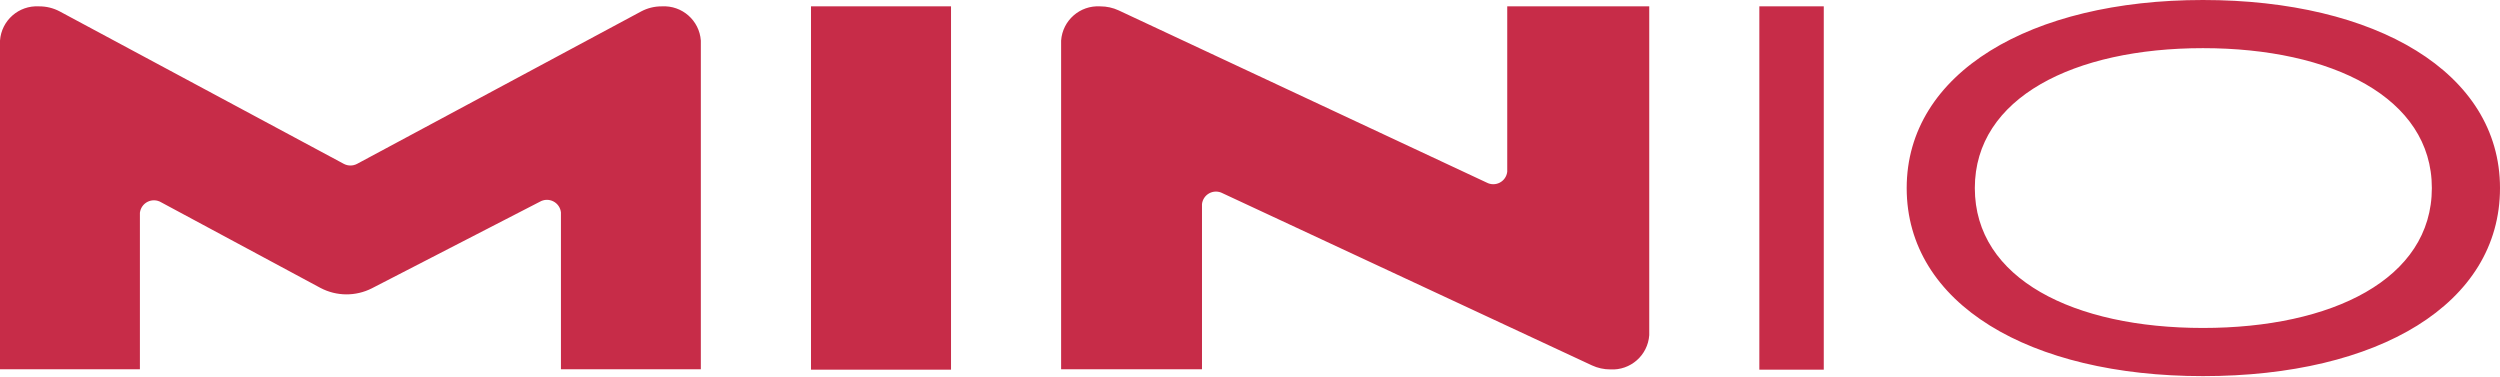
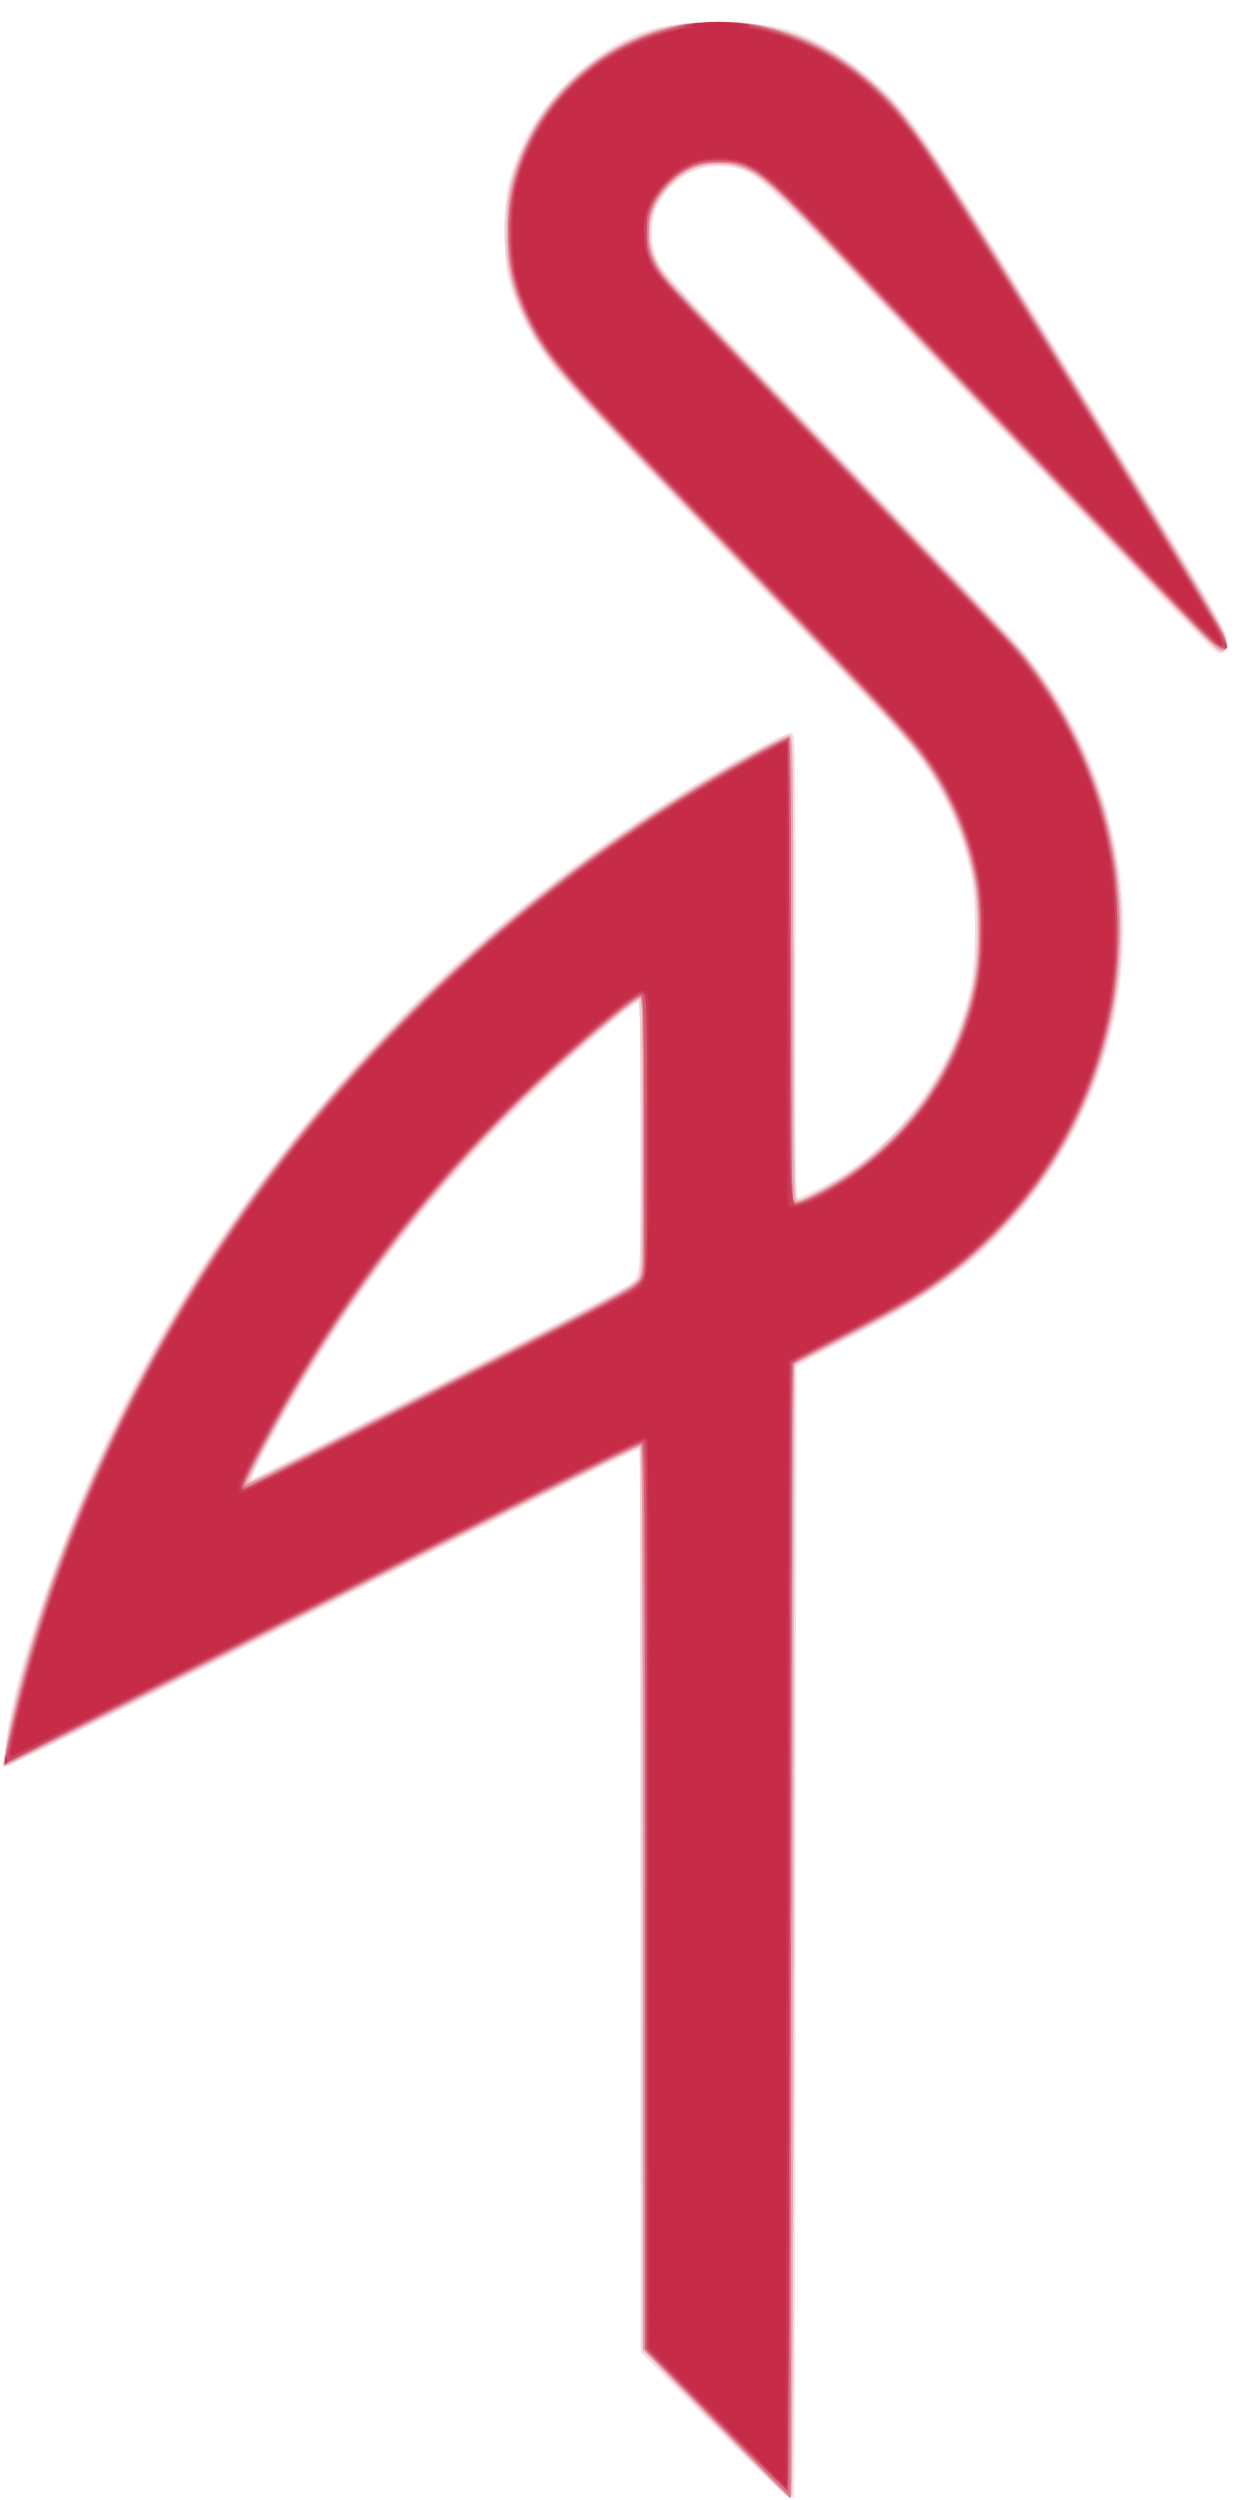
- <svg xmlns="http://www.w3.org/2000/svg" viewBox="0 0 162.612 24.465">
-   <path d="M52.751.414h9.108v23.63h-9.108zM41.711.74l-18.488 9.92a.919.919 0 0 1-.856 0L3.879.74A2.808 2.808 0 0 0 2.558.414h-.023A2.4 2.4 0 0 0 0 2.641v21.376h9.1V13.842a.918.918 0 0 1 1.385-.682l10.361 5.568a3.634 3.634 0 0 0 3.336.028l10.933-5.634a.917.917 0 0 1 1.371.69v10.205h9.1V2.641A2.4 2.4 0 0 0 43.055.414h-.023a2.808 2.808 0 0 0-1.321.326zm65.564-.326h-9.237v10.755a.913.913 0 0 1-1.338.706L72.762.675a2.824 2.824 0 0 0-1.191-.261h-.016a2.4 2.4 0 0 0-2.535 2.227v21.377h9.163V13.275a.914.914 0 0 1 1.337-.707l24.032 11.2a2.813 2.813 0 0 0 1.188.26 2.4 2.4 0 0 0 2.535-2.227zm7.161 23.63V.414h4.191v23.63zm28.856.421c-11.274 0-19.272-4.7-19.272-12.232C124.02 4.741 132.066 0 143.292 0s19.32 4.7 19.32 12.233-7.902 12.232-19.32 12.232zm0-21.333c-8.383 0-14.84 3.217-14.84 9.1 0 5.926 6.457 9.1 14.84 9.1s14.887-3.174 14.887-9.1c0-5.883-6.504-9.1-14.887-9.1z" fill="#c72c48" />
+ <svg xmlns="http://www.w3.org/2000/svg" height="2500" width="1238" viewBox="-0.231 -10.008 566.439 1147.992">
+   <path d="M359 1135.442c-1.375-.74-16.788-15.67-34.25-33.18L293 1070.428V863.38c0-113.876-.289-207.336-.641-207.69-.649-.647-52.692 25.508-205.773 103.415-46.152 23.488-84.548 42.462-85.324 42.164-.906-.347-1.206-1.359-.837-2.827.315-1.257 1.018-6.483 1.562-11.614 2.754-25.985 23.256-87.028 45.006-134 59.272-128.003 155.174-234.087 277.19-306.617 19.913-11.837 36.64-20.494 38.337-19.843 1.294.497 1.48 13.97 1.48 107.1 0 76.287.31 106.531 1.091 106.531.6 0 5.174-2.109 10.165-4.686 35.003-18.079 60.409-51.848 68.9-91.58 2.871-13.436 3.13-37.923.537-50.916-4.763-23.874-15.756-46.334-31.252-63.852-7.652-8.65-33.057-35.365-77.946-81.966-67.875-70.462-80.303-83.931-88.255-95.65-5.834-8.6-10.87-19.113-13.922-29.062-2.447-7.979-2.7-10.307-2.754-25.288-.065-18.287.974-23.978 6.985-38.248 11.6-27.537 41.822-53.223 66.951-56.903 17.627-2.58 39.898-2.083 54.386 1.217 11.81 2.69 30.942 14.225 44.057 26.562 15.396 14.484 23.147 26.045 81.04 120.872 68.315 111.898 76.461 125.692 77.628 131.443 1.155 5.692.319 8.097-2.79 8.027-2.589-.058-1.805.745-124.8-127.97-10.774-11.275-29.537-31.075-41.694-44-31.729-33.731-44.894-46.44-50.863-49.098-7.641-3.404-18.242-3.248-25.625.378-14.476 7.109-21.328 23.505-15.867 37.97 2.708 7.171-1.064 3.061 87.873 95.75 39.844 41.525 75.834 79.55 79.979 84.5 66.885 79.884 61.447 198.583-12.46 271.993-16.97 16.855-33.934 28.403-65.364 44.493-10.725 5.49-20.962 10.883-22.75 11.984l-3.25 2v257.934c0 141.863-.273 258.644-.607 259.514-.703 1.833-1.03 1.835-4.393.024zM181.37 635.057c87.548-44.936 105.617-54.442 108.183-56.912 1.61-1.548 2.312-3.78 2.792-8.857.969-10.263.782-118.091-.206-118.702-2.176-1.345-38.95 31.338-63.639 56.56-42.682 43.6-78.365 92.834-107.7 148.595-3.836 7.292-6.656 13.259-6.267 13.259s30.467-15.274 66.838-33.943z" fill="#f8e6ea" />
+   <path d="M326.794 1103.247L293 1069.493V653.835l-61.75 31.216c-33.962 17.17-99.189 50.281-144.947 73.583C40.545 781.935 2.36 801 1.445 801c-1.303 0-1.517-.579-.989-2.68.37-1.475 1.064-6.088 1.543-10.25 2.044-17.787 16.212-64.457 30.15-99.315 60.285-150.768 168.623-273.685 310.8-352.622 9.047-5.023 17.211-9.133 18.143-9.133.932 0 1.967.712 2.301 1.582.334.87.607 49.05.607 107.067v105.486l2.25-.696c3.251-1.005 8.982-3.99 16.594-8.645 30.749-18.803 51.879-47.78 60.904-83.52 2.506-9.928 2.721-12.345 2.736-30.774.017-21.356-.819-27.208-6.214-43.5-3.454-10.434-12.292-27.181-19.234-36.452-8.043-10.74-25.046-28.799-112.54-119.527-27.995-29.03-50.647-53.495-55.989-60.469-24.215-31.615-28.859-67.857-12.988-101.36 5.684-12 11.29-19.777 21.124-29.305 13.369-12.953 30.91-22.657 45.24-25.028 11.674-1.93 30.737-2.165 41.782-.512 26.459 3.96 51.083 20.487 71.976 48.31 10.828 14.418 42.225 65.01 118.224 190.496 23.02 38.01 26.632 45.493 23.482 48.643-2.746 2.746 1.94 7.407-105.398-104.843-22.854-23.9-51.706-54.253-64.116-67.453-33.903-36.062-44.11-45.712-51.126-48.337-16.12-6.03-32.301.405-40.36 16.053-3.808 7.393-3.856 16.908-.126 24.996 3.153 6.84-1.582 1.721 88.156 95.288 39.562 41.25 74.83 78.375 78.375 82.5 24.432 28.436 40.814 66.001 45.79 105 2.069 16.214 1.565 43.117-1.085 58-7.484 42.029-26.615 79.088-55.992 108.465-18.265 18.266-33.294 28.417-69.965 47.258l-21 10.79-.505 259.993c-.277 142.997-.615 260.106-.75 260.244-1.21 1.234-6.985-4.073-36.45-33.503zM184.75 633.93c93.416-47.882 102.347-52.622 105.501-56.01l2.75-2.952v-62.984c0-34.641-.298-62.984-.663-62.984-.364 0-4.077 2.79-8.25 6.2-50.345 41.139-92.928 87.738-127.773 139.824-19.638 29.356-45.804 76.123-41.742 74.607 1.06-.396 32.64-16.461 70.177-35.7z" fill="#f5dbe0" />
+   <path d="M343.764 1120.25c-9.338-9.213-24.58-24.707-33.87-34.433L293 1068.134V861.067C293 747.18 292.831 654 292.625 654c-.509 0-122.164 61.623-214.456 108.631C36.737 783.734 2.151 801 1.311 801c-1.137 0-1.365-.65-.89-2.544.352-1.4 1.05-5.789 1.553-9.754.503-3.965 2.7-14.183 4.884-22.706 11.226-43.825 26.245-83.415 49.126-129.496 14.488-29.177 26.946-50.942 43.503-76C154.034 477.942 228.025 406.465 314 353.275 332.07 342.095 359.314 327 361.42 327c1.43 0 1.58 10.11 1.58 106.531 0 90.157.214 106.614 1.394 107.067.766.294 4.506-1.033 8.31-2.95 31.2-15.711 55.689-43.402 67.175-75.96 5.354-15.177 7.39-27.284 7.433-44.188.069-27.684-7.106-51.819-22.147-74.5-7.924-11.95-16.394-21.143-86.619-94.02-74.473-77.287-83.268-86.882-92.217-100.612-10.866-16.669-15.624-32.513-15.578-51.868.017-7.098.67-14.906 1.597-19.115C239.14 46.56 259.374 21.475 288.308 8 301.058 2.064 311.394 0 328.376 0c24.13 0 41.09 5.323 60.409 18.959 22.314 15.75 30.57 27.083 86.718 119.045 64.439 105.541 84.8 139.73 86.022 144.44.721 2.78 1.235 5.069 1.143 5.088-.092.019-.935.62-1.871 1.335-1.481 1.13-2.38.67-6.892-3.533-7.137-6.65-127.615-132.457-165.094-172.399-33.654-35.863-38.714-40.628-47.348-44.58-15.282-6.997-33.497-.167-41.157 15.43-2.327 4.74-2.802 6.994-2.785 13.215.018 6.282.5 8.451 2.966 13.358 2.986 5.942 4.062 7.087 132.824 141.345 16.395 17.096 32.823 34.844 36.504 39.44 48.423 60.453 57.787 142.92 24.152 212.711-10.815 22.441-23.468 39.73-42.256 57.742-17.912 17.172-30.529 25.545-66.211 43.943-11.55 5.955-21.33 11.307-21.735 11.894-.404.587-.741 117.73-.75 260.317-.011 192.013-.308 259.25-1.145 259.25-.621 0-8.77-7.537-18.106-16.75zM128.207 663.112c7.311-3.789 40.293-20.736 73.293-37.66 78.452-40.235 87.67-45.14 89.728-47.756 1.595-2.027 1.73-7.052 1.75-65.446.012-35.174-.364-63.25-.847-63.25-.478 0-7.79 5.803-16.25 12.894-54.993 46.103-100.245 98.977-136.6 159.606C130.755 635.719 113 668.07 113 669.386c0 1.347 2.448.337 15.207-6.274z" fill="#f3d5da" />
+   <path d="M327.705 1103.771c-18.038-18.299-33.225-34.313-33.75-35.586-.596-1.445-.955-79.755-.955-208.25C293 746.67 292.71 654 292.358 654c-.735 0-58.565 29.257-194.952 98.63C45.104 779.235 1.743 801 1.048 801c-.83 0-1.061-.812-.673-2.359.326-1.297 1.064-5.684 1.64-9.75 3.734-26.34 22.01-82.29 40.468-123.891C97.243 541.585 182.948 440.119 295.5 365.455c27.812-18.45 64.355-39.28 66.54-37.93.604.373.96 40.089.96 107.034 0 96.372.15 106.441 1.581 106.441 2.447 0 15.009-6.574 24.419-12.779 10.321-6.805 27.59-23.864 34.687-34.264 10.508-15.4 18.31-34.114 21.968-52.687 2.347-11.922 2.356-36.577.016-48.452-3.445-17.49-10.247-34.236-19.926-49.058-8.443-12.93-12.793-17.665-91.186-99.26-73.9-76.918-75.216-78.329-83.487-89.484-21.941-29.592-26.33-63.118-12.576-96.07 12.049-28.866 40.724-52.138 70.8-57.458 10.412-1.842 27.712-1.862 38.794-.045 15.939 2.614 31.828 10.283 47.52 22.935 18.996 15.317 26.112 25.64 90.386 131.122 67.058 110.052 74.839 123.215 75.52 127.757.734 4.895-.194 6.297-3.475 5.256-1.068-.339-16.945-16.23-35.283-35.315-65.288-67.944-103.645-108.167-131.339-137.726C347.756 68.867 343.766 65.677 329 65.56c-6.246-.05-8.443.403-13.142 2.71-6.27 3.08-12.522 9.278-16.02 15.88-1.844 3.482-2.307 5.946-2.32 12.35-.026 11.572 2.591 16.317 17.785 32.254 6.684 7.01 42.288 44.175 79.12 82.59 36.83 38.413 69.842 73.288 73.36 77.5 33.308 39.886 50.287 94.853 45.191 146.3-5.69 57.444-34.133 108.197-79.593 142.023-12.31 9.16-20.64 14.052-48.12 28.264L363.5 616.685l-.252 260.158c-.2 207.1-.506 260.161-1.5 260.178-.686.012-16.006-14.95-34.043-33.25zM183 635.247c91.557-46.97 105.362-54.258 107.75-56.884l2.25-2.475v-63.444c0-40.888-.35-63.444-.983-63.444-1.42 0-24.956 19.838-41.83 35.258-42.086 38.458-83.947 90.712-114.494 142.92C125.71 644.24 113 668.139 113 669.848c0 1.384-3.982 3.352 70-34.601z" fill="#f0cdd3" />
+   <path d="M327.575 1103.383l-33.492-33.883-.042-207.191c-.028-139.833-.373-207.396-1.062-207.822-1.04-.643-61.599 29.727-208.669 104.645C39.106 782.16 1.613 801 .993 801c-.62 0-.882-.787-.583-1.75.3-.963 1.003-5.005 1.562-8.982C5.303 766.557 20.177 718.36 35.539 681.5 66.753 606.601 108.36 540.212 160.57 482c14.318-15.964 48.54-49.624 63.43-62.388 27.505-23.58 56.97-45.308 86-63.419 20.006-12.481 48.248-28.363 50.786-28.56 1.606-.125 1.746 6.621 2.214 106.867.497 106.304.513 106.998 2.5 106.673 2.723-.446 15.29-7.25 23.917-12.95 9.657-6.38 28.988-25.848 35.47-35.723 9.908-15.093 17.022-32.366 20.798-50.5 2.471-11.864 2.459-38.238-.023-50-4.629-21.936-15.253-44.618-28.106-60-6.183-7.4-28.242-30.713-78.538-83-77.14-80.194-82.56-86.09-91.597-99.61-6.43-9.622-10.579-18.459-13.664-29.101-1.953-6.74-2.249-10.01-2.195-24.289.056-14.977.31-17.311 2.756-25.288 9.247-30.153 29.613-52.425 59.1-64.632C302.727 2.227 315.624.036 329 .035c28.69-.001 51.55 9.78 74.178 31.737 16.636 16.142 23.899 27.168 96.08 145.859 60.505 99.49 61.547 101.257 62.272 105.547.859 5.081-.486 6.719-3.981 4.848-2.876-1.54-101.803-104.362-162.65-169.054-48.333-51.387-50.942-53.488-66.399-53.452-9.976.023-15.814 2.76-23.258 10.905-6.447 7.055-8.675 13.298-8.015 22.459.675 9.353 4.077 15.353 15.555 27.426 5.328 5.605 41.354 43.219 80.058 83.587 38.703 40.369 73.097 76.819 76.43 81 9.534 11.959 17.423 24.516 24.253 38.603 41.791 86.197 16.65 190.055-59.83 247.156-12.883 9.62-19.441 13.502-47.07 27.867L363.5 616.547 363 876.19c-.275 142.804-.822 259.966-1.216 260.36-.394.394-15.788-14.531-34.209-33.167zM187.5 633.005c95.736-49.078 101.532-52.168 103.951-55.407 2.006-2.686 2.055-4.046 2.348-65.32.176-36.676-.077-62.956-.61-63.489-1.878-1.878-34.514 26.388-60.207 52.146-37.298 37.392-67.08 75.653-95.03 122.09-13.31 22.111-26.83 48.52-24.37 47.604 1.055-.393 34.318-17.324 73.918-37.624z" fill="#eec3cb" />
+   <path d="M355.743 1131.808c-3.012-2.92-18.136-18.178-33.61-33.91l-28.133-28.6v-207.65C294 677.193 293.831 654 292.491 654 291.08 654 207.984 695.853 89 756.493 19.364 791.983.899 801.24.555 800.84c-.677-.79 1.983-14.583 6.14-31.84 16.268-67.54 51.435-145.745 94.658-210.5 55.262-82.793 130.119-154.36 216.785-207.257C335.15 340.86 358.923 328 361.108 328c1.844 0 1.892 2.679 1.892 106.441 0 70.977.338 106.65 1.016 107.069.558.345 5.338-1.648 10.622-4.43 45.452-23.928 73.327-69.436 73.356-119.758.018-31.225-10.14-59.904-29.995-84.683-6.962-8.689-15.084-17.313-76.413-81.139-78.384-81.576-80.323-83.646-88.76-94.728-7.909-10.39-15-23.958-18.434-35.272-2.45-8.073-2.738-10.596-2.8-24.5-.084-18.657 1.76-26.989 9.408-42.5a98.228 98.228 0 0 1 42.722-43.69C298.73 2.99 311.32-.003 329.192.003c35.679.012 66.18 17.464 91.754 52.497 10.681 14.632 50.63 79.305 126.34 204.528 13.99 23.14 16.968 30.17 13.369 31.551-2.95 1.132 3.432 7.543-96.212-96.647-28.63-29.938-61.765-64.782-73.632-77.432C348.048 68.915 343.82 65.566 329 65.524c-10.052-.028-15.364 2.093-22.422 8.952-6.083 5.912-8.775 11.596-9.361 19.761-.569 7.921.86 13.837 4.767 19.739 1.535 2.319 25.68 28.096 53.654 57.282 27.974 29.186 63.412 66.155 78.751 82.153 15.34 16 30.55 32.343 33.8 36.321 20.368 24.923 34.469 54.678 41.357 87.268 2.191 10.368 2.732 16.038 3.172 33.245.34 13.303.1 24.244-.668 30.5-5.485 44.667-25.384 85.575-57.045 117.273-18.218 18.24-32.253 27.6-74.005 49.361l-17.5 9.121-.5 259.667c-.275 142.816-.789 259.955-1.141 260.308-.353.352-3.105-1.748-6.117-4.667zM175.767 639.326C267.569 592.224 286.143 582.45 290 579.212l3.5-2.938.272-63.315c.153-35.624-.113-63.7-.61-64.196-1.017-1.018-10.852 6.594-28.5 22.058-50.196 43.983-92.561 94.786-126.904 152.179C130.125 635.755 112 669.042 112 670.303c0 .383.458.697 1.017.697s28.797-14.253 62.75-31.674z" fill="#ecbbc4" />
+   <path d="M327.654 1102.92L294 1068.72V861.528c0-113.957-.3-207.493-.665-207.859-.688-.687-62.413 30.314-208.167 104.55C38.786 781.84.678 801.01.483 800.816c-.714-.713 5.552-29.746 9.563-44.316 24.828-90.167 73.447-182.424 134.91-256 41.699-49.915 94.518-97.291 148.544-133.237 27.866-18.54 65.272-39.948 67.984-38.908 1.342.515 1.516 12.839 1.516 107.114 0 85.403.252 106.531 1.269 106.531 2.044 0 15.658-7.133 23.239-12.176 31.467-20.932 52.386-53.016 58.92-90.369 2.026-11.586 2.03-33.27.008-44.955-2.122-12.266-7.502-27.966-13.539-39.509-10.215-19.534-14.458-24.296-107.346-120.491-66.114-68.467-76.684-80.625-85.015-97.787-6.78-13.97-8.988-24.213-8.883-41.213.103-16.71 1.994-25.089 8.903-39.444 5.907-12.273 11.377-19.822 21.073-29.082C280.254 9.186 303.143.012 328.919.004c27.259-.01 51.787 10.423 73.91 31.439 14.701 13.964 25.565 30.442 91.683 139.057 68.044 111.78 69.235 113.865 67.028 117.435-1.112 1.799-2.407 1.228-7.223-3.185-6.325-5.796-128.751-133.62-166.188-173.514-32.29-34.41-39.553-41.118-47.917-44.254-16.24-6.089-33.451 1.42-41.025 17.898-5.3 11.534-2.744 23.778 7.345 35.173 2.652 2.996 38.895 40.997 80.539 84.447s77.958 81.7 80.698 85c18.501 22.285 33.364 52.496 40.274 81.864 9.164 38.943 5.706 82.895-9.475 120.441-10.544 26.077-23.176 44.957-43.995 65.756-20.138 20.119-31.854 28.091-70.326 47.853L363 616.328l-.015 259.086c-.008 142.497-.39 259.675-.846 260.395-.592.934-10.474-8.49-34.485-32.89zM226 613.76c59.775-30.79 64.292-33.293 66.334-36.75 1.507-2.55 1.666-8.83 1.666-65.915 0-50.122-.26-63.096-1.262-63.096-.694 0-8.456 6.022-17.25 13.382-56.138 46.99-102 100.937-139.393 163.968-9.25 15.593-24.095 43.665-24.095 45.564 0 1.236 24.193-10.893 114-57.153z" fill="#e7a8b4" />
+   <path d="M327.75 1102.719l-33.75-34.55V860.584C294 720.568 293.669 653 292.983 653c-1.03 0-86.04 42.946-217.457 109.855-39.586 20.155-72.616 36.803-73.4 36.997-1.893.468-1.17-4.722 3.403-24.408C19.54 715.118 48.354 646.005 84.514 585.98c60.389-100.24 146.515-184.314 249.34-243.398C346.489 335.324 360.36 328 361.476 328c.289 0 .525 47.438.525 105.418 0 57.98.273 106.13.607 107 .889 2.317 2.636 1.985 10.668-2.027 37.53-18.744 63.943-53.437 72.862-95.703 3.026-14.337 3.026-37.039 0-51.376-3.879-18.381-9.76-32.729-19.599-47.812-8.571-13.14-11.725-16.575-89.537-97.5-86.574-90.037-87.36-90.934-96.49-110.209-6.44-13.593-8.812-24.382-8.75-39.791.102-25.788 9.633-48.529 28.043-66.915C278.264 10.65 299.39 1.322 325 .302c25.642-1.022 48.21 7.016 70.778 25.21 18.223 14.691 25.318 25.053 91.4 133.488 58.055 95.262 73.201 120.658 74.122 124.286 2.927 11.526-1.735 7.252-70.927-65.032C405.556 129.648 410.784 135.137 386.31 109c-29.712-31.73-35.711-37.356-43.942-41.215-13.39-6.278-26.583-3.676-36.812 7.26-6.731 7.196-9.014 12.76-9.01 21.955.005 10.941 2.944 16.327 16.832 30.855 6.122 6.405 41.73 43.557 79.127 82.56 37.398 39.003 70.852 74.328 74.343 78.5 31.023 37.076 47.716 86.1 45.825 134.585-2.094 53.694-23.857 102.177-62.021 138.165-16.715 15.761-31.872 25.645-67.151 43.786-10.45 5.373-19.45 10.193-20 10.71-.66.619-1.17 89.577-1.5 261.024l-.5 260.084zM176.782 639.314c97.896-50.22 110.467-56.844 113.968-60.053l3.25-2.978V512.14c0-55.443-.197-64.141-1.454-64.141-1.988 0-23.698 18.096-42.91 35.767-52.772 48.54-101.467 113.396-134.744 179.46-4.264 8.468-4.364 8.773-2.86 8.773.567 0 29.705-14.709 64.75-32.686z" fill="#e297a4" />
+   <path d="M328.25 1102.985L295 1069.191V861.564c0-181.877-.183-207.697-1.472-208.192-1.486-.57-54.004 25.728-208.37 104.336C39.319 781.05 1.57 799.904 1.27 799.605c-1.307-1.307 7.447-38.274 14.233-60.105 27.45-88.305 75.203-174.944 135.038-245 15.999-18.731 56.4-59.19 74.958-75.065 27.799-23.78 56.058-44.564 85.5-62.887 20.619-12.832 49.008-28.66 50.145-27.959.47.291.855 48.176.855 106.411 0 71.19.336 106.09 1.024 106.515 1.888 1.166 6.683-.586 15.613-5.704 35.44-20.313 59.035-52.42 67.472-91.811 1.817-8.482 2.249-13.67 2.249-27 0-24.684-3.774-40.278-15.025-62.078-9.872-19.129-11.304-20.758-91.317-103.922-81.186-84.383-87.064-90.834-96.12-105.491-10.427-16.878-14.445-32.5-13.612-52.928.624-15.318 2.338-22.677 8.2-35.204 8.315-17.77 19.452-30.817 34.9-40.887 40.652-26.498 89.547-20.615 126.753 15.251 10.156 9.79 19.568 21.9 30.866 39.712C456.236 108.082 557.285 274.24 560.135 280.5c4.43 9.73.468 10.06-9.046.75-5.94-5.812-49.196-50.924-120.578-125.75-10.494-11-28.577-30.125-40.184-42.5-42.045-44.825-46.54-48.376-61.327-48.458-9.068-.05-16.538 2.995-22.864 9.322-12.418 12.418-13.291 30.063-2.172 43.888 2.1 2.611 22.178 23.873 44.617 47.248 22.44 23.375 57.218 59.6 77.286 80.5s39.182 41.375 42.476 45.5c22.455 28.121 36.848 60.87 42.344 96.346 2.603 16.802 2.32 45.234-.62 62.154-10.04 57.801-42.8 106.425-92.416 137.172-5.033 3.12-18.376 10.392-29.651 16.163-11.275 5.77-21.737 11.348-23.248 12.395l-2.748 1.903-.252 259.824-.252 259.822zM184.368 635.657c89.415-45.847 103.617-53.338 106.576-56.214 1.772-1.723 2.641-3.964 3.165-8.16.875-7.004 1.113-118.851.26-122.033-.33-1.238-.982-2.25-1.447-2.25-.464 0-6.15 4.343-12.633 9.651C220.538 505.57 169.98 565.29 131.59 632.3 122.65 647.909 111 670.142 111 671.6c0 1.5 7.7-2.271 73.368-35.943z" fill="#e08e9d" />
+   <path d="M328.5 1103.22l-33-33.282-.5-208.205c-.45-187.265-.656-208.236-2.055-208.505-1.508-.29-61.494 29.84-214.445 107.715-40.7 20.722-74.787 37.973-75.75 38.335-2.26.851-2.236-.098.29-11.539C22.195 700.975 62.887 611.945 118.328 535.5c45.49-62.722 107.732-122.39 173.72-166.53 24.277-16.24 64.94-39.97 68.49-39.97 1.274 0 1.462 13.697 1.462 106.393 0 90.745.208 106.473 1.413 106.935 1.805.693 13.6-4.949 22.893-10.949 40.748-26.31 64.543-72.056 62.354-119.879-1.239-27.056-9.488-51.087-24.947-72.676-7.266-10.145-17.713-21.504-64.63-70.27-19.02-19.769-41.108-42.734-49.083-51.033-49.744-51.764-61.127-65.039-68.194-79.521-7.835-16.059-10.345-28.35-9.494-46.5 1.11-23.68 9.763-43.493 26.579-60.857 9.527-9.837 17.316-15.451 29.257-21.087C303.305 2.402 311.81.564 329.5.62c13.328.042 16.003.348 24 2.747 18.49 5.549 33.988 14.541 48.13 27.927 14.997 14.197 23.001 26.03 73.87 109.206 42.477 69.453 83.792 137.954 85.118 141.128 3.074 7.358.28 8.522-6.286 2.62-4.962-4.462-112.2-116.47-153.817-160.66-53.374-56.676-56.348-59.114-72.015-59.057-9.665.035-15.615 2.525-22.543 9.437-7.113 7.097-9.462 12.83-9.433 23.032.02 7.332.407 9.234 2.815 13.845 3.462 6.63.28 3.206 87.514 94.155 39.829 41.525 75.459 79.1 79.177 83.5 32.666 38.652 50.133 92.559 46.044 142.104-4.95 59.993-32.433 110.327-79.68 145.935-10.457 7.882-22.303 14.844-46.554 27.36-11.912 6.148-22.15 11.768-22.748 12.49-.777.936-1.16 75.535-1.34 260.711l-.252 259.4zM170.68 642.836c99.368-50.956 115.676-59.548 119.82-63.124l4-3.452.306-62.338c.169-34.286.048-63.37-.269-64.63-.316-1.261-1.06-2.293-1.653-2.293-1.443 0-19.35 14.755-35.384 29.158-56.004 50.305-101.01 108.237-137.896 177.498C112.061 667.82 109.872 673 111.43 673c.237 0 26.9-13.573 59.25-30.163z" fill="#dd8595" />
+   <path d="M328.25 1102.718l-33.25-34.09V860.874c0-138.18-.337-207.963-1.005-208.376-.907-.56-84.986 41.709-237.495 119.396-30.25 15.41-55.145 27.603-55.322 27.097-.513-1.469 6.48-31.04 11.455-48.435C37.769 662.666 85.958 572.215 145.589 501c50.066-59.793 110.847-111.626 177.911-151.721C340.441 339.15 359.139 329 360.855 329c.853 0 1.145 27.19 1.145 106.531 0 91.54.202 106.61 1.432 107.081.788.303 5.061-1.28 9.496-3.515 38.466-19.396 64.33-52.83 73.567-95.097 2.465-11.279 3.048-35.373 1.139-47.012-4.19-25.541-14.94-48.987-31.174-67.988-6.52-7.631-30.298-32.698-74.467-78.5-86.883-90.097-92.05-95.966-101.024-114.74-5.264-11.011-8.012-22.027-8.671-34.76-.666-12.866.712-22.375 5.11-35.262 4.654-13.634 11.34-24.322 22.092-35.317 13.233-13.53 26.217-21.306 45.216-27.079C312.433.997 315.26.665 328 .609c12.722-.056 15.665.26 24 2.574 18.452 5.124 35.03 14.496 49.437 27.951C415.546 44.311 424.984 58.282 474.98 140c35.268 57.646 84.493 139.28 85.804 142.297 2.907 6.687.275 7.553-5.94 1.953-5.603-5.048-126.874-131.692-164.54-171.83-33.2-35.379-39.277-41.192-47.131-45.088-11.796-5.85-26.014-3.776-36.067 5.263-13.877 12.476-14.96 31.824-2.591 46.314 2.481 2.907 38.888 41.13 80.902 84.938 42.015 43.81 78.982 82.803 82.148 86.653 22.513 27.369 37.939 62.936 42.985 99.106 2.02 14.476 1.544 48.204-.86 60.894-9.463 49.978-33.517 90.66-71.83 121.486-12.776 10.28-23.737 16.95-51.36 31.254-12.65 6.55-23.336 12.235-23.746 12.631-.41.397-.752 117.813-.758 260.925-.006 143.112-.12 260.16-.253 260.108-.134-.053-15.205-15.437-33.493-34.186zM178.906 638.85c71.23-36.528 104.55-53.835 109.959-57.114 6.26-3.795 6.135-2.348 6.135-71.234 0-54.931-.185-62.635-1.513-63.144-2.731-1.048-35.293 26.733-59.18 50.49-46.91 46.658-85.148 98.787-116.435 158.736-6.898 13.218-8.077 16.417-6.05 16.417.27 0 30.457-15.368 67.084-34.15z" fill="#d97587" />
+   <path d="M327.16 1101.103L295 1068.147V860.073C295 683.996 294.788 652 293.622 652c-1.315 0-58.635 28.855-194.122 97.72-34.1 17.332-70.276 35.795-80.392 41.029-16.654 8.616-18.344 9.29-17.885 7.133C17.968 719.165 47.642 646.268 91.67 575.69c50.319-80.663 120.337-152.583 201.501-206.976 24.938-16.713 65.921-40.394 67.846-39.204.634.391.983 38.246.983 106.58 0 98.187.123 106.019 1.675 106.614 2.04.783 14.653-5.537 25.791-12.923 10.279-6.816 24.958-20.87 33.138-31.725 11.764-15.613 21.373-38.096 24.78-57.983 2.105-12.28 2.105-33.867 0-46.148-3.447-20.121-12.35-40.743-24.676-57.163-8.154-10.863-17.697-21.089-84.702-90.763-58.451-60.779-67.03-69.824-76.644-80.817-14.504-16.58-22.77-31.534-27.055-48.946-2.527-10.267-2.277-30.305.52-41.614 6.837-27.642 25.603-50.83 51.673-63.847 6.33-3.16 9.797-4.42 24.5-8.904 2.914-.888 9.258-1.352 18-1.316 16.454.069 26.526 2.602 43.5 10.941 18.595 9.135 32.773 21.513 46.99 41.022C430.063 67.025 453.562 104.93 525.807 224 554.698 271.62 562 284.313 562 286.916c0 2.843-5.027-.722-14.524-10.299-16.874-17.017-121.445-126.419-153.078-160.15-33.61-35.84-43.477-45.43-50.561-49.141-4.745-2.486-6.39-2.798-14.837-2.811-11.53-.018-16.395 2.038-24.099 10.183-6.812 7.203-9.28 12.982-9.311 21.802-.038 10.741 3.662 17.694 16.605 31.203 5.689 5.938 40.76 42.522 77.935 81.297s70.242 73.569 73.481 77.32c23.507 27.219 39.321 60.448 45.535 95.68 2.608 14.786 3.498 40.13 1.935 55.102-4.984 47.747-27.514 93.192-61.932 124.923-17.229 15.883-28.92 23.49-64.508 41.975L362.5 615.5l-.5 258.917c-.358 185.438-.81 259.02-1.59 259.28-.598.2-15.56-14.468-33.25-32.594zM127.256 665.611c7.835-4.064 41.245-21.236 74.245-38.16 77.212-39.598 87.475-45.044 90.5-48.03l2.5-2.466v-64.714c0-59.478-.134-64.74-1.659-65.033-.962-.185-7.889 4.88-16.5 12.066-56.396 47.063-101.47 99.65-139.07 162.25-9.957 16.58-27.271 48.53-27.271 50.327 0 2.218 3.134 1.085 17.255-6.24z" fill="#d5667a" />
+   <path d="M327.75 1101.235L295 1068.43V860.215C295 667.803 294.875 652 293.358 652c-.903 0-24.865 11.762-53.25 26.137C144.001 726.81 7.518 796.225 4.126 798.157L.752 800.08l.543-2.29c.298-1.259 1.901-8.142 3.562-15.296C25.594 693.17 67.827 603.746 125.44 527.17c58.414-77.641 139.758-147.339 224.81-192.623l10.75-5.724V434.33c0 58.028.273 106.218.607 107.088.969 2.524 4.331 1.867 12.826-2.507 38.606-19.879 64.975-55.185 73.125-97.911 2.63-13.787 2.443-36.197-.413-49.688-4.269-20.157-12.777-39.485-24.039-54.604-7.25-9.734-18.523-21.83-77.545-83.208-81.359-84.605-87.75-91.517-96.375-104.233-25.64-37.798-21.321-85.87 10.656-118.607C272.428 17.774 289.484 7.686 305 3.949c3.025-.729 6.032-1.72 6.682-2.203C313.516.384 333.856-.305 340 .787c23.245 4.133 44.424 14.935 61.584 31.41 16.972 16.292 23.318 26.092 119.576 184.623 20.812 34.276 37.84 62.558 37.84 62.849s.734 2.075 1.63 3.966c4.183 8.813-3.137 3.391-21.84-16.18-8.96-9.374-40.388-42.224-69.84-73-29.454-30.775-63.722-66.755-76.152-79.955-26.609-28.258-41.921-43.39-46.88-46.331-5.439-3.225-15.396-5.47-20.805-4.69-11.248 1.623-21.977 9.718-26.936 20.325-3.73 7.978-3.764 18.346-.083 26.21 3.182 6.802 2.333 5.882 84.885 91.986 77.4 80.73 81.12 84.68 87.237 92.636 28.46 37.015 43.36 83.533 41.436 129.364-2.802 66.699-35.419 123.734-91.652 160.268-4.675 3.037-19.07 10.997-31.988 17.688-12.919 6.69-24.28 12.882-25.248 13.758-1.67 1.511-1.773 14.805-2.012 259.96l-.252 258.367zM179 639.31c100.466-51.503 109.16-56.12 112.757-59.886l3.258-3.41-.258-64.673c-.188-47.325-.563-64.775-1.397-65.053-.627-.21-6.688 4.165-13.468 9.72-67.106 54.986-121.539 122.037-162.018 199.576-8.062 15.443-9.337 19.186-6.124 17.968.963-.365 31.225-15.774 67.25-34.242z" fill="#d25b70" />
+   <path d="M328.25 1101.735L296 1069.43v-207.28c0-144.403-.322-207.883-1.062-209.266-.998-1.864-5.059.034-66.75 31.202-36.129 18.252-101.338 51.35-144.91 73.55C39.704 779.837 3.63 798 3.11 798s-1.17.563-1.448 1.25c-.299.742-.536.533-.583-.514-.043-.97.346-2.545.866-3.5.52-.955 2.145-7.361 3.612-14.236 8.921-41.82 27.363-93.17 50.28-140 63.062-128.872 161.243-232.003 288.302-302.839 8.051-4.488 15.139-8.161 15.75-8.161.808 0 1.111 28.917 1.111 105.965 0 122.445-1.264 110.345 10.917 104.508 39.28-18.825 66.962-55.043 75.74-99.099 2.63-13.195 2.39-37.577-.501-51.108-4.936-23.094-16.02-45.416-31.168-62.766-6.882-7.882-29.895-32.087-76.534-80.5-82.54-85.678-89.136-93.15-97.437-110.388-5.882-12.215-8.107-21.218-8.74-35.373-.834-18.667 1.89-31.712 9.968-47.74 6.376-12.648 19.1-27.137 31.063-35.367 7.09-4.878 21.771-11.674 29.328-13.575 3.775-.95 7.595-2.108 8.49-2.573C314.88.551 332.166-.194 338.5.847c23.647 3.887 45.132 14.496 62.562 30.893 15.33 14.422 25.998 30.627 96.937 147.26C557.51 276.841 562 284.43 562 287.156c0 1.149-3.132-.192-6.018-2.576-3.82-3.155-117.57-121.818-160.643-167.58-46.501-49.404-51.558-53.48-66.36-53.493-6.49-.006-8.437.444-14.197 3.28-7.387 3.636-13.302 9.575-16.985 17.05-1.855 3.766-2.294 6.298-2.283 13.163.012 7.343.393 9.223 2.797 13.81 3.553 6.779 1.882 4.974 81.665 88.19 82.47 86.018 84.388 88.062 91.415 97.399 55.323 73.507 53.499 175.341-4.41 246.101-7.075 8.646-21.32 22.685-29.981 29.549-13.18 10.445-29.27 19.986-59.5 35.283-7.15 3.618-13.675 7.032-14.5 7.587-1.325.89-1.558 31.28-2 260.065l-.5 259.057zM178.058 639.938c95.683-49.053 110.963-57.112 113.96-60.11 3.782-3.782 3.967-7.187 3.975-73.387.006-46.062-.25-57.411-1.33-58.887-.736-1.006-1.836-1.655-2.445-1.442-3.488 1.222-36.65 30.329-54.557 47.888-29.687 29.11-50.436 53.247-73.067 85-18.205 25.542-36.173 55.164-48.971 80.733-5.388 10.764-6.57 14.267-4.815 14.267.444 0 30.706-15.328 67.25-34.062z" fill="#d0556b" />
+   <path d="M327.586 1100.804L296 1068.608V861.386c0-113.972-.273-207.934-.607-208.804-.334-.87-1.025-1.582-1.535-1.582-.894 0-67.557 33.673-219.358 110.804-39.6 20.12-72.33 37.058-72.735 37.64-.44.633-.74.38-.75-.635-.008-.93.383-1.937.87-2.238.486-.3 1.202-2.69 1.59-5.309C6.147 773.24 20.821 724.29 32.483 694.5 67.59 604.824 119.366 525.056 186 457.987c42.53-42.806 88.461-78.72 139-108.683C338.878 341.076 359.152 330 360.334 330c.366 0 .666 47.645.666 105.878 0 94.212.17 106.018 1.543 107.158 2.258 1.874 19.833-7.124 32.386-16.58 61.94-46.66 73.247-134.136 25.108-194.258-6.766-8.45-23.659-26.376-76.047-80.698-86.024-89.2-92.468-96.457-101.218-114-6.878-13.792-9.78-26.11-9.759-41.434.049-35.49 20.772-68.348 53.487-84.812C292.862 8.053 307.84 3 310.968 3c1.026 0 2.044-.537 2.263-1.194.533-1.598 27.482-1.763 30.867-.188 1.32.614 5.987 2.108 10.37 3.32 24.509 6.775 46.81 23.356 64.754 48.143 8.722 12.048 31.642 48.756 76.438 122.419 58.43 96.083 63.688 104.871 64.13 107.184.244 1.274.84 2.316 1.327 2.316.485 0 .847.788.804 1.75-.048 1.056-.28 1.252-.585.494-.279-.691-.952-.982-1.495-.645s-2.142-.45-3.55-1.744c-4.834-4.445-133.887-139.356-163.924-171.365-34.462-36.726-40.99-42.981-49.047-47-5.016-2.501-6.994-2.908-14.32-2.946-7.31-.038-9.287.343-14.125 2.718-6.351 3.12-13.588 10.313-16.948 16.846-1.551 3.017-2.394 6.74-2.69 11.892-.527 9.135 1.765 16.13 7.592 23.175 2.126 2.57 38.315 40.596 80.42 84.5 42.103 43.904 79.382 83.2 82.84 87.325 31.985 38.152 48.936 91.349 44.93 141-3.996 49.52-24.54 94.009-58.676 127.063-18.255 17.677-29.872 25.551-63.343 42.936-12.925 6.713-24.513 12.845-25.75 13.626l-2.25 1.421v258.477c0 155.373-.364 258.477-.914 258.477-.502 0-15.127-14.488-32.5-32.196zm-150.782-459.99c88.023-45.152 111.172-57.277 114.556-60.002 2.15-1.73 3.09-3.592 3.702-7.316.94-5.735 1.25-123.52.331-125.914-1.035-2.697-3.413-1.79-10.782 4.116C218.314 504.82 162.855 571.496 121.745 647.5c-12.735 23.546-13.92 26.5-10.632 26.5.548 0 30.109-14.934 65.691-33.186z" fill="#ce4b62" />
+   <path d="M327.75 1100.557L296 1068.204V860.07c0-182.235-.183-208.204-1.47-208.698-1.466-.562-58.544 28.01-209.53 104.886-43.175 21.982-79.352 40.418-80.394 40.967-1.774.935-1.852.684-1.232-3.99.364-2.743 2.246-11.456 4.183-19.362C33.185 669.25 88.65 565.17 162.567 483c13.052-14.508 43.472-44.676 57.933-57.45 22.863-20.199 52.818-42.986 79-60.097C318.2 353.23 358.071 330 360.347 330c.354 0 .758 48.031.898 106.736.292 122.05-.945 109.652 10.405 104.34 26.462-12.383 53.634-39.656 65.522-65.766 9.386-20.615 12.303-34.442 12.303-58.31 0-25.853-3.409-40.255-14.79-62.486-9.712-18.97-12.905-22.605-92.663-105.514-54.287-56.432-69.664-72.587-78.525-82.5-14.495-16.216-23.26-31.269-27.66-47.5-3.189-11.766-3.191-33.593-.005-45.5 2.96-11.058 11.053-26.995 18.255-35.948 13.295-16.528 34.218-29.645 53.704-33.67 3.352-.692 5.904-1.566 5.67-1.943-.232-.376 3.21-1.001 7.65-1.388 9.024-.788 23.158.204 22.317 1.565-.3.486.582.884 1.961.884 3.985 0 18.418 4.845 26.745 8.979 17.148 8.511 32.673 22.09 46.332 40.521 8.797 11.871 31.371 48.02 83.057 133C551.678 267.963 560 282.073 560 284.645c0 4.476 6.208 10.695-98.411-98.588-20.301-21.207-49.375-51.832-64.61-68.057-49.123-52.318-51.874-54.508-68.479-54.49-7.812.007-9.672.362-14.086 2.683-6.37 3.35-13.68 10.686-16.645 16.703-1.88 3.816-2.266 6.23-2.254 14.104.013 8.426.328 10.098 2.785 14.786 3.181 6.07-.292 2.344 89.202 95.714 37.429 39.05 70.085 73.25 72.57 76 26.679 29.523 43.368 65.314 49.427 106 1.97 13.23 1.939 40.293-.063 54.648-7.709 55.268-38.303 104.75-83.936 135.757-11.08 7.53-25.12 15.429-45.5 25.601-7.425 3.706-14.737 7.614-16.25 8.684l-2.75 1.946v258.432c0 142.138-.337 258.412-.75 258.387-.412-.025-15.037-14.604-32.5-32.398zM161.5 648.915c61.67-31.553 116.508-59.915 124.116-64.192 3.217-1.809 6.87-4.803 8.116-6.654l2.268-3.365v-62.77c0-34.524-.273-63.482-.607-64.352-1.24-3.23-4.701-1.284-19.195 10.786-59.347 49.424-107.998 107.202-145.622 172.94C120.724 648.525 109 671.17 109 672.986c0 .558.788 1.012 1.75 1.007.963-.004 23.8-11.289 50.75-25.077zM1.079 798.417c.048-1.165.285-1.402.604-.604.289.721.253 1.584-.079 1.916-.332.332-.568-.258-.525-1.312zm560-512c.048-1.165.285-1.402.604-.604.289.721.253 1.584-.079 1.916-.332.332-.568-.258-.525-1.312z" fill="#cb425b" />
+   <path d="M327.73 1100.214L296 1068.428V651h-2.035c-1.923 0-56.482 27.428-219.261 110.23-38.938 19.806-71.04 35.768-71.337 35.47-1.52-1.52 9.152-43.123 17.623-68.7 23.785-71.808 59.687-140.184 105.537-201 49.378-65.496 114.119-124.602 184.973-168.877C329.428 346.92 357.718 331 359.697 331c1.049 0 1.342 20.126 1.548 106.25l.255 106.25 2.158.307c1.187.17 5.912-1.575 10.5-3.877 38.938-19.534 67.143-57.46 74.26-99.856 2.028-12.085 2.052-34.088.05-45.693-4.108-23.8-14.978-47.207-30.343-65.34-6.59-7.778-32.566-35.198-78.165-82.513-84.916-88.111-88.312-91.975-97.574-111.028-6.803-13.994-8.666-22.379-8.666-39 0-15.652 1.62-23.666 7.564-37.413 11.305-26.15 36.416-47.329 64.548-54.44 5.04-1.274 8.925-2.556 8.632-2.85s2.653-.846 6.546-1.23c8.325-.82 23.832.284 21.828 1.554-.945.6-.623.853 1.098.864 4.246.026 17.273 4.074 25.647 7.97 18.037 8.388 33.823 21.762 47.803 40.494 10.75 14.404 43.312 67.044 130.866 211.551 13.182 21.756 15.102 27.576 6.516 19.75-1.962-1.787-24.854-25.525-50.872-52.75s-56.343-58.95-67.388-70.5-30.036-31.575-42.203-44.5c-45.037-47.847-49.104-51.15-63.805-51.812-10.82-.488-17.585 2.03-25.058 9.325-9.576 9.35-13.177 20.97-9.955 32.13 3.2 11.09-3.766 3.238 85.494 96.357 37.168 38.775 71.184 74.351 75.592 79.058 27.976 29.873 44.618 63.305 51.991 104.442 2.165 12.077 2.972 39.39 1.549 52.404-6.68 61.083-38.546 112.843-90.113 146.368-4.675 3.039-19.75 11.386-33.5 18.549l-25 13.023-.252 258.578c-.138 142.218-.598 258.578-1.02 258.578s-15.048-14.304-32.499-31.786zM173.832 642.869c80.917-41.488 111.912-57.595 115.822-60.186 6.661-4.416 6.345-.855 6.345-71.387 0-63.505-.133-66.296-3.161-66.296-.419 0-6.066 4.348-12.55 9.661-50.501 41.388-95.09 90.731-129.53 143.339-19.047 29.097-42.722 72.049-41.486 75.269.365.952.94 1.731 1.279 1.731s28.815-14.459 63.281-32.131zM1.08 798.417c.048-1.165.285-1.402.604-.604.289.721.253 1.584-.079 1.916-.332.332-.568-.258-.525-1.312z" fill="#c93953" />
+   <path d="M328.25 1100.224L297 1068.218V861.674c0-135.382-.345-207.45-1-209.176-.774-2.034-1.46-2.487-3.022-1.991-2.238.71-100.47 50.382-214.87 108.65C37.19 779.997 3.58 796.914 3.415 796.75c-.164-.164.752-5.256 2.035-11.316 16.327-77.086 55.85-165.347 106.586-238.022C166.5 469.399 240.567 400.685 324 350.764 336.193 343.47 358.613 331 359.537 331c.255 0 .463 47.213.463 104.918 0 57.705.273 105.63.607 106.5 2.52 6.565 30.402-9.406 49.532-28.37 49.813-49.385 54.305-127.742 10.457-182.425-6.866-8.563-22.286-24.92-82.603-87.623-61.223-63.645-69.778-72.703-78.449-83.061-18.205-21.748-25.523-40.122-25.537-64.124-.01-17.252 3.075-29.725 11.062-44.715 8.938-16.774 23.304-30.513 41.431-39.622 10.152-5.102 23.157-9.337 29.41-9.578l2.59-.1-2.5-.727C311.921.884 327.625-.26 336.121.606c5.5.56 6.743.935 4.879 1.473-2.396.692-2.372.726.562.821 5.692.186 18.888 4.212 28.172 8.597 18.458 8.717 33.443 21.395 47.493 40.18 8.555 11.437 35.234 54.152 85.459 136.823 57.13 94.037 59.135 97.5 56.466 97.5-.541 0-30.817-31.162-67.28-69.25-87.145-91.027-80.526-84.078-104.542-109.75-28.06-29.996-36.048-37.507-43.666-41.062-14.815-6.912-29.076-3.92-40.503 8.496-5.602 6.087-8.35 12.426-8.91 20.55-.505 7.318 1.714 14.724 6.534 21.812 1.493 2.196 37.408 40.153 79.81 84.349 42.403 44.195 79.66 83.28 82.793 86.855 12.61 14.386 25.967 36.549 33.507 55.6 29.655 74.922 10.459 161.952-47.782 216.628-16.817 15.787-31.084 25.088-66.355 43.253-11.407 5.875-21.082 11.208-21.5 11.85S360.275 732.54 360 874.366l-.5 257.865zm-161.562-453.33c78.502-40.254 118.26-60.875 122.537-63.554 7.716-4.833 7.237-.462 7.592-69.395.175-33.905-.078-63.175-.563-65.044-.505-1.951-1.614-3.54-2.603-3.73-3.507-.675-36.64 27.777-62.66 53.811-47.335 47.357-87.336 102.84-118.464 164.312-4.59 9.062-5.048 11.706-2.03 11.706.758 0 26.044-12.648 56.19-28.106zM1.078 798.417c.049-1.165.286-1.402.605-.604.289.721.253 1.584-.079 1.916-.332.332-.568-.258-.525-1.312z" fill="#c7324d" />
+   <path d="M328.252 1099.5l-31.247-31.822-.253-208.589L296.5 650.5l-2.04-.292c-1.971-.282-58.227 27.914-216.361 108.444C37.729 779.21 4.466 795.8 4.183 795.517c-.283-.283.497-5.128 1.734-10.766 21.26-96.963 75.455-204.843 142.873-284.398 57.034-67.301 124.983-122.468 203.46-165.186l7.75-4.219v213.014l2.504.628c6.466 1.623 32.916-14.924 48.031-30.049 15.899-15.908 26.29-32.795 33.488-54.42 13.143-39.492 7.254-84.164-15.66-118.776-8.067-12.187-17.296-22.226-85.81-93.345-74.81-77.652-82.796-86.298-91.63-99.195-6.776-9.89-11.099-18.949-14.224-29.805-3.178-11.039-3.118-34.126.117-45.5 6.299-22.146 21.005-42.559 39.512-54.842 11.954-7.935 31.62-15.402 41.61-15.8l3.562-.142-4-.66C310.545.908 329.424-.306 337 .802c5.7.834 6.007.981 2.5 1.197-3.645.223-3.467.321 2 1.101 28.193 4.024 55.738 22.151 76.444 50.307 9.458 12.862 93.209 148.737 135.38 219.637 6.423 10.8 7.239 13.8 2.553 9.393-5.93-5.577-133.602-139.034-164.053-171.486C356.868 73.697 352.921 69.958 344 65.644c-5.827-2.819-7.432-3.142-15.5-3.124-11.184.025-16.444 2.287-24.65 10.6-7.698 7.802-10.202 14.409-9.618 25.38.475 8.914 2.922 14.904 9.115 22.317 1.927 2.307 34.257 36.254 71.844 75.439 37.587 39.184 73.03 76.194 78.76 82.244 27.592 29.125 44.684 61.242 52.67 98.967 3.49 16.488 4.454 49.262 1.958 66.533-5.152 35.641-20.228 70.155-42.59 97.5-8.565 10.475-26.334 27.133-37.023 34.71-12.714 9.011-18.287 12.242-45.35 26.29l-23.116 12-.5 258.412-.5 258.411zm-160.32-452.727c67.812-34.767 112.984-58.127 119.71-61.907 9.544-5.363 8.819.337 9.145-71.866.158-34.925.037-64.513-.269-65.75-.989-4-4.972-2.82-13.347 3.96-70.88 57.372-124.32 122.996-168.513 206.935-7.753 14.724-8.554 18.909-3.3 17.241 1.103-.35 26.56-13.226 56.573-28.613zM1.078 798.417c.048-1.165.285-1.402.604-.604.289.721.253 1.584-.079 1.916-.332.332-.568-.258-.525-1.312z" fill="#c62b47" />
</svg>
